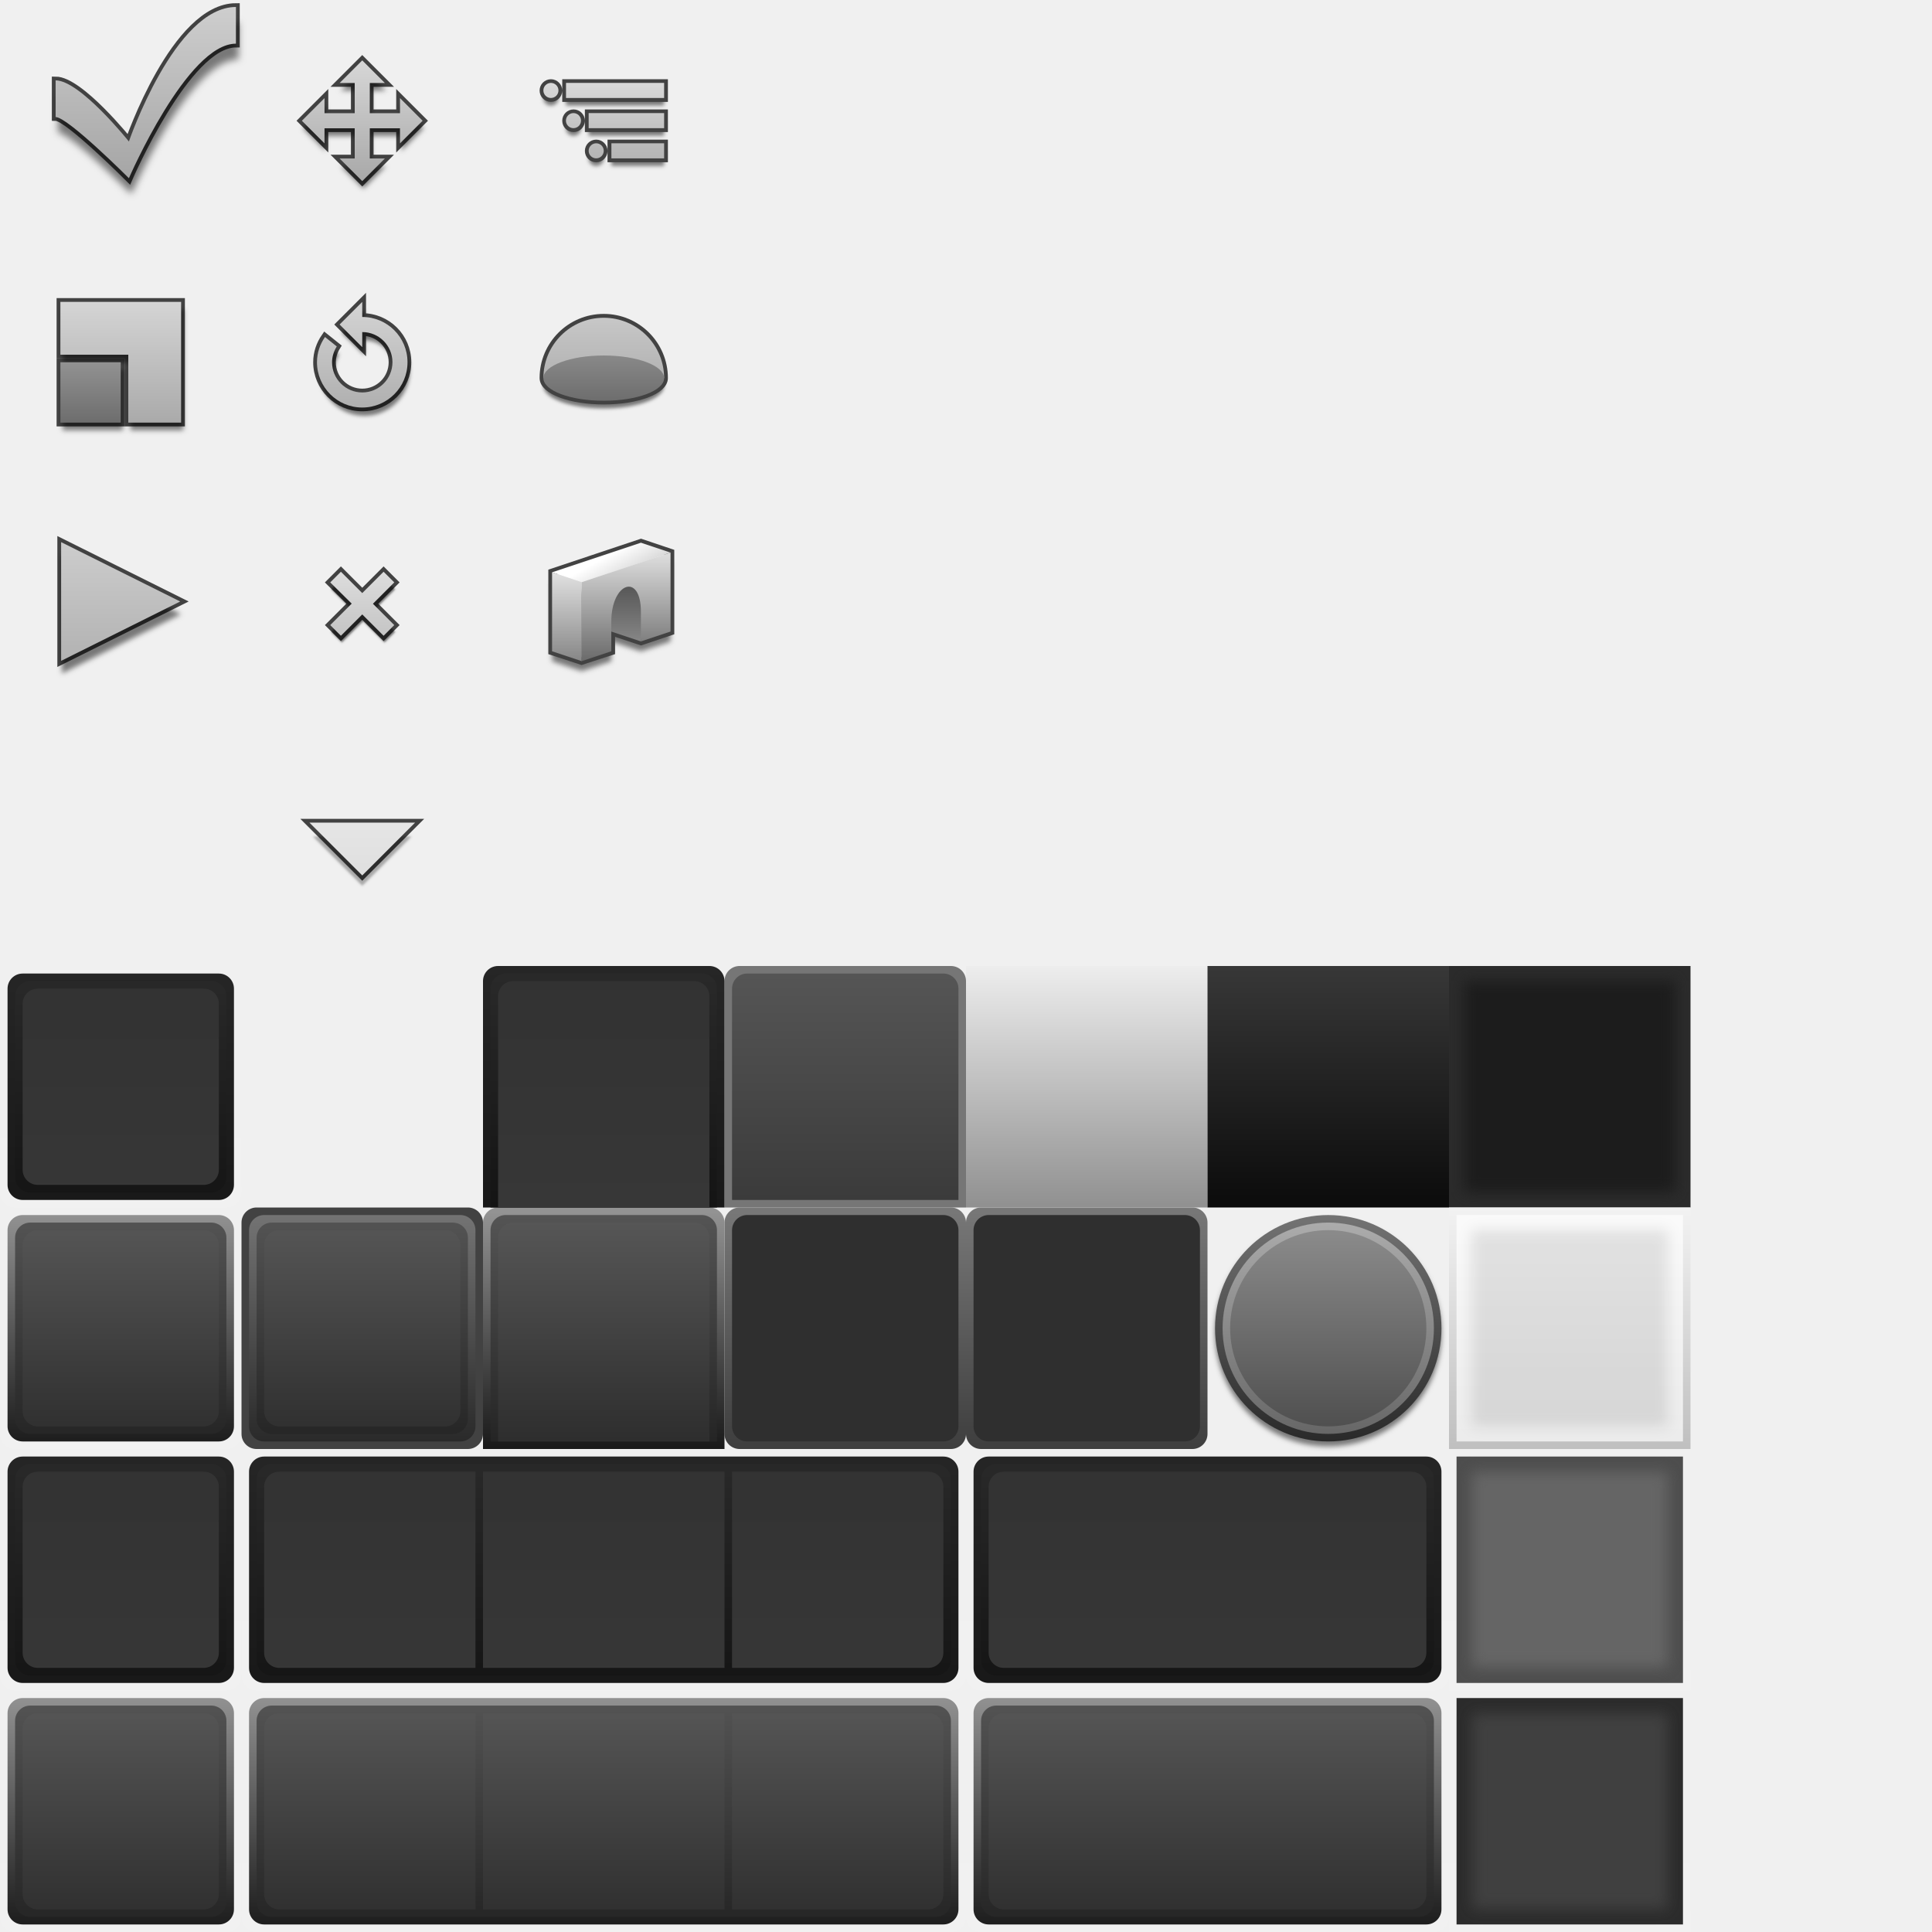
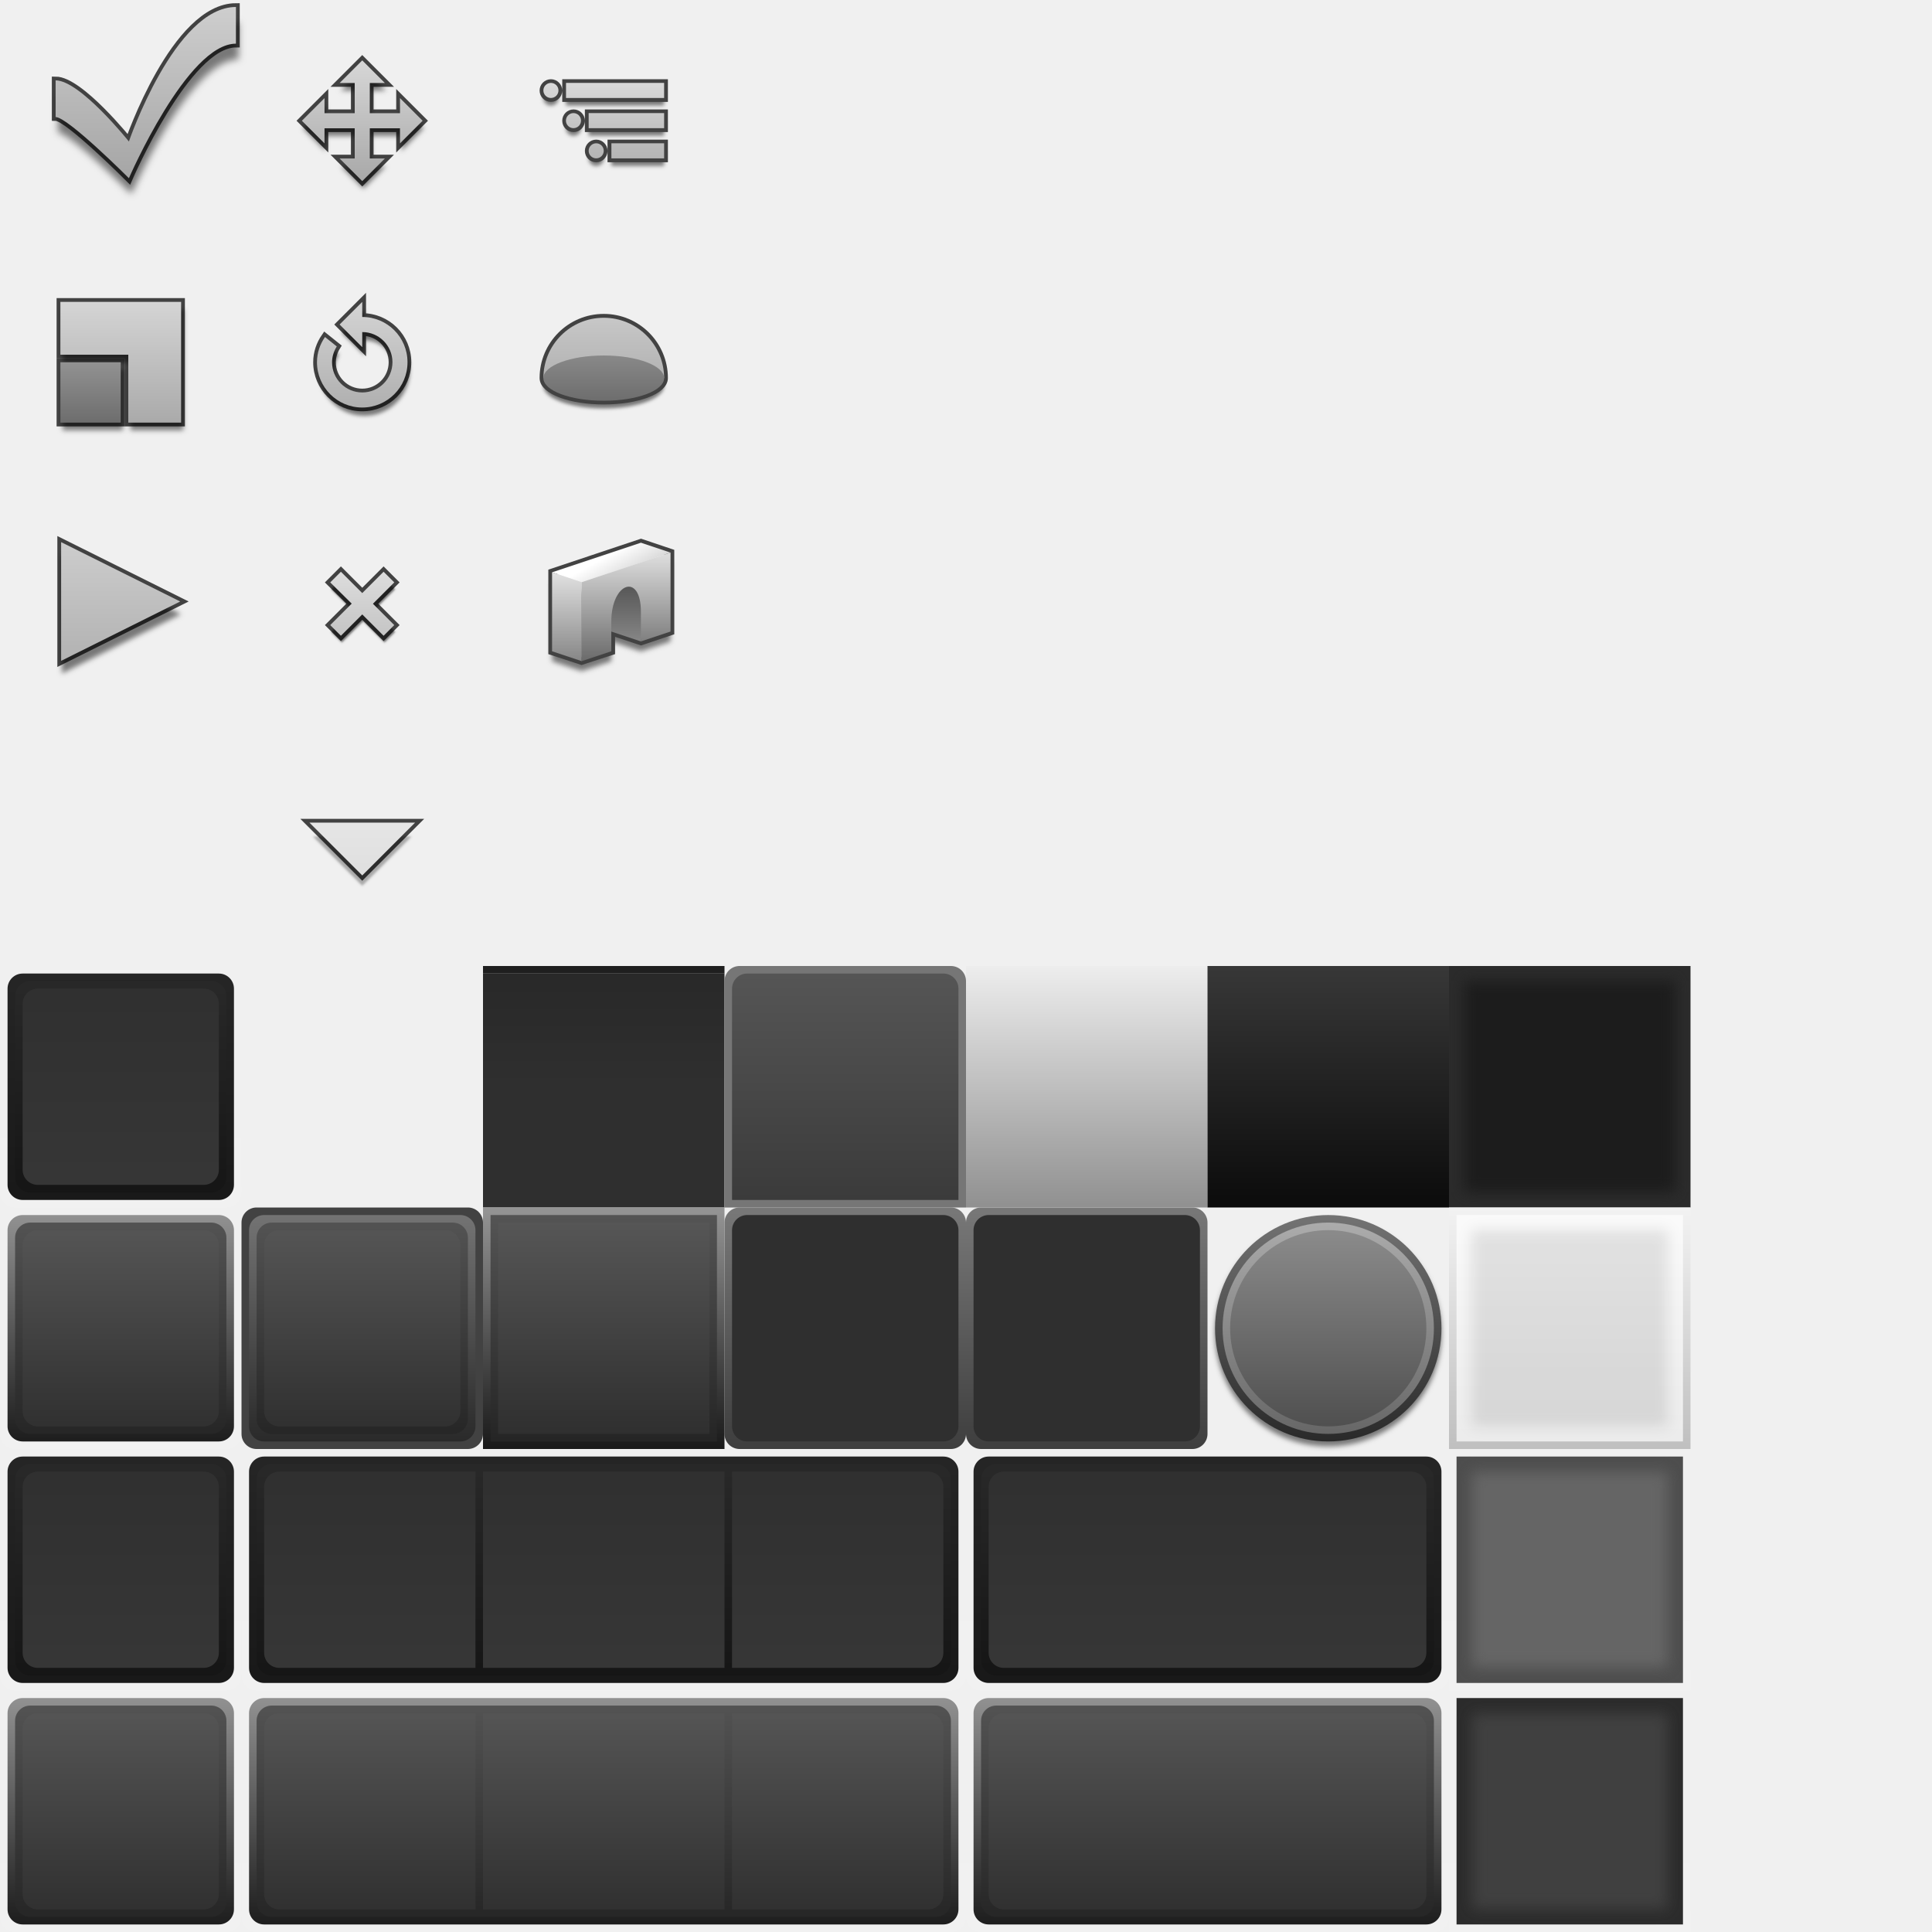
<svg xmlns="http://www.w3.org/2000/svg" xmlns:xlink="http://www.w3.org/1999/xlink" id="svg2985" version="1.1" width="256" height="256">
  <defs id="defs2989">
+     <linearGradient id="linearGradient4043">
+       <stop id="stop4045" offset="0" style="stop-color:#2f2f2f;stop-opacity:1;" />
+       <stop id="stop4047" offset="1" style="stop-color:#282828;stop-opacity:1;" />
+     </linearGradient>
    <linearGradient id="linearGradient4078">
      <stop style="stop-color:#ededed;stop-opacity:1;" offset="0" id="stop4080" />
      <stop style="stop-color:#909090;stop-opacity:1;" offset="1" id="stop4082" />
    </linearGradient>
    <linearGradient id="linearGradient4072">
      <stop id="stop4074" offset="0" style="stop-color:#787878;stop-opacity:1;" />
      <stop id="stop4076" offset="1" style="stop-color:#3e3e3e;stop-opacity:1;" />
    </linearGradient>
    <linearGradient id="linearGradient4066">
      <stop id="stop4068" offset="0" style="stop-color:#565656;stop-opacity:1;" />
      <stop id="stop4070" offset="1" style="stop-color:#3a3a3a;stop-opacity:1;" />
    </linearGradient>
    <linearGradient id="linearGradient4060">
      <stop id="stop4062" offset="0" style="stop-color:#262626;stop-opacity:1;" />
      <stop id="stop4064" offset="1" style="stop-color:#181818;stop-opacity:1;" />
    </linearGradient>
    <linearGradient id="linearGradient4054">
      <stop id="stop4056" offset="0" style="stop-color:#2a2a2a;stop-opacity:1;" />
      <stop id="stop4058" offset="1" style="stop-color:#141414;stop-opacity:1;" />
    </linearGradient>
    <linearGradient id="linearGradient4048">
      <stop id="stop4050" offset="0" style="stop-color:#373737;stop-opacity:1;" />
-       <stop id="stop4052" offset="1" style="stop-color:#323232;stop-opacity:1;" />
+       <stop id="stop4052" offset="1" style="stop-color:#2f2f2f;stop-opacity:1;" />
    </linearGradient>
    <linearGradient id="linearGradient4040">
      <stop id="stop4042" offset="0" style="stop-color:#565656;stop-opacity:1;" />
      <stop id="stop4044" offset="1" style="stop-color:#232323;stop-opacity:1;" />
    </linearGradient>
    <linearGradient y2="128" x2="16" y1="96" x1="16" gradientUnits="userSpaceOnUse" id="linearGradient3802" xlink:href="#linearGradient6222-9-3" />
    <linearGradient y2="128" x2="16" y1="96" x1="16" gradientUnits="userSpaceOnUse" id="linearGradient3837" xlink:href="#linearGradient4040" />
    <linearGradient y2="160" x2="16" y1="-24" x1="16" gradientUnits="userSpaceOnUse" id="linearGradient3871" xlink:href="#linearGradient3767-7-8-6-3" />
    <linearGradient y2="128" x2="16" y1="96" x1="16" gradientUnits="userSpaceOnUse" id="linearGradient3837-7" xlink:href="#linearGradient4040" gradientTransform="translate(32,0)" />
    <linearGradient y2="128" x2="16" y1="96" x1="16" gradientUnits="userSpaceOnUse" id="linearGradient3915" xlink:href="#linearGradient6222-9-3" gradientTransform="translate(32,0)" />
    <linearGradient y2="160" x2="16" y1="-24" x1="16" gradientUnits="userSpaceOnUse" id="linearGradient3871-4" xlink:href="#linearGradient3767-7-8-6-3" gradientTransform="translate(128,0)" />
    <linearGradient y2="128" x2="16" y1="96" x1="16" gradientUnits="userSpaceOnUse" id="linearGradient3837-3" xlink:href="#linearGradient4040" gradientTransform="translate(128,0)" />
    <linearGradient y2="128" x2="16" y1="96" x1="16" gradientUnits="userSpaceOnUse" id="linearGradient4069" xlink:href="#linearGradient6222-9-3" gradientTransform="translate(128,0)" />
    <linearGradient y2="128" x2="16" y1="96" x1="16" gradientUnits="userSpaceOnUse" id="linearGradient3871-4-0" xlink:href="#linearGradient4048" gradientTransform="translate(-192,-192)" />
    <linearGradient y2="128" x2="16" y1="96" x1="16" gradientUnits="userSpaceOnUse" id="linearGradient3837-3-0" xlink:href="#linearGradient4054" gradientTransform="translate(128,-32)" />
    <linearGradient y2="128" x2="16" y1="96" x1="16" gradientTransform="translate(128,-32)" gradientUnits="userSpaceOnUse" id="linearGradient4175" xlink:href="#linearGradient4060" />
    <linearGradient y2="160" x2="16" y1="-24" x1="16" gradientUnits="userSpaceOnUse" id="linearGradient3871-13" xlink:href="#linearGradient3767-7-8-6-3" gradientTransform="translate(0,-64)" />
    <linearGradient y2="128" x2="16" y1="96" x1="16" gradientUnits="userSpaceOnUse" id="linearGradient3837-44" xlink:href="#linearGradient4040" gradientTransform="translate(0,-64)" />
    <linearGradient y2="128" x2="16" y1="96" x1="16" gradientUnits="userSpaceOnUse" id="linearGradient4239" xlink:href="#linearGradient6222-9-3" gradientTransform="translate(0,-64)" />
    <linearGradient y2="128" x2="16" y1="96" x1="16" gradientUnits="userSpaceOnUse" id="linearGradient3871-1-6" xlink:href="#linearGradient4048" gradientTransform="matrix(-1,0,0,-1,128,192)" />
    <linearGradient y2="128" x2="16" y1="96" x1="16" gradientUnits="userSpaceOnUse" id="linearGradient3837-7-4" xlink:href="#linearGradient4054" gradientTransform="translate(32,-32)" />
    <linearGradient y2="128" x2="16" y1="96" x1="16" gradientTransform="translate(32,-32)" gradientUnits="userSpaceOnUse" id="linearGradient4517" xlink:href="#linearGradient4060" />
    <linearGradient y2="128" x2="16" y1="96" x1="16" gradientUnits="userSpaceOnUse" id="linearGradient3871-7" xlink:href="#linearGradient4048" gradientTransform="translate(-32,-192)" />
    <linearGradient y2="128" x2="16" y1="96" x1="16" gradientUnits="userSpaceOnUse" id="linearGradient3837-33" xlink:href="#linearGradient4054" gradientTransform="translate(0,-32)" />
    <linearGradient y2="128" x2="16" y1="96" x1="16" gradientUnits="userSpaceOnUse" id="linearGradient4581" xlink:href="#linearGradient4060" gradientTransform="translate(0,-32)" />
    <linearGradient y2="128" x2="16" y1="96" x1="16" gradientUnits="userSpaceOnUse" id="linearGradient3871-13-2" xlink:href="#linearGradient4048" gradientTransform="translate(-32,-128)" />
    <linearGradient y2="128" x2="16" y1="96" x1="16" gradientUnits="userSpaceOnUse" id="linearGradient3837-44-4" xlink:href="#linearGradient4054" gradientTransform="translate(0,-96)" />
    <linearGradient y2="128" x2="16" y1="96" x1="16" gradientTransform="translate(0,-96)" gradientUnits="userSpaceOnUse" id="linearGradient4645" xlink:href="#linearGradient4060" />
    <linearGradient id="linearGradient3767-7-8-6-3">
      <stop style="stop-color:#ffffff;stop-opacity:1;" offset="0" id="stop3769-4-49-3-8" />
      <stop style="stop-color:#000000;stop-opacity:1;" offset="1" id="stop3771-0-6-6-3" />
    </linearGradient>
    <linearGradient id="linearGradient3767-7-9">
      <stop style="stop-color:#ffffff;stop-opacity:0.078;" offset="0" id="stop3769-4-65" />
      <stop id="stop4046" offset="0.5" style="stop-color:#ffffff;stop-opacity:0;" />
      <stop style="stop-color:#ffffff;stop-opacity:0;" offset="1" id="stop3771-0-1" />
    </linearGradient>
    <linearGradient y2="96" x2="24" y1="128" x1="24" gradientUnits="userSpaceOnUse" id="linearGradient4793" xlink:href="#linearGradient3767-7-9" />
    <linearGradient xlink:href="#linearGradient3767-7-8-6-3" id="linearGradient4812" gradientUnits="userSpaceOnUse" gradientTransform="translate(32,0)" x1="16" y1="-24" x2="16" y2="160" />
    <linearGradient y2="96" x2="24" y1="128" x1="24" gradientUnits="userSpaceOnUse" id="linearGradient3858" xlink:href="#linearGradient3767-7-9" gradientTransform="translate(32,0)" />
    <linearGradient y2="96" x2="28" y1="128" x1="28" gradientTransform="translate(132,0)" gradientUnits="userSpaceOnUse" id="linearGradient3892" xlink:href="#linearGradient3767-7-9" />
    <linearGradient y2="96" x2="16" y1="128" x1="16" gradientUnits="userSpaceOnUse" id="linearGradient3926" xlink:href="#linearGradient3767-7-9" gradientTransform="translate(0,-32)" />
    <linearGradient y2="96" x2="16" y1="128" x1="16" gradientTransform="translate(32,-32)" gradientUnits="userSpaceOnUse" id="linearGradient3960" xlink:href="#linearGradient3767-7-9" />
    <linearGradient y2="96" x2="16" y1="128" x1="16" gradientTransform="translate(128,-32)" gradientUnits="userSpaceOnUse" id="linearGradient3994" xlink:href="#linearGradient3767-7-9" />
    <linearGradient y2="96" x2="16" y1="128" x1="16" gradientTransform="translate(0,-64)" gradientUnits="userSpaceOnUse" id="linearGradient4028" xlink:href="#linearGradient3767-7-9" />
    <linearGradient y2="160" x2="16" y1="-24" x1="16" gradientUnits="userSpaceOnUse" id="linearGradient3871-13-9-1" xlink:href="#linearGradient3767-7-8-6-3" gradientTransform="translate(32,-64)" />
    <linearGradient y2="128" x2="16" y1="96" x1="16" gradientUnits="userSpaceOnUse" id="linearGradient3837-44-9-3" xlink:href="#linearGradient4040" gradientTransform="translate(32,-64)" />
    <linearGradient y2="144" x2="16" y1="40" x1="16" gradientTransform="translate(32,-64)" gradientUnits="userSpaceOnUse" id="linearGradient4162" xlink:href="#linearGradient3767-7-8-6-3" />
    <linearGradient y2="96" x2="16" y1="128" x1="16" gradientTransform="translate(0,-96)" gradientUnits="userSpaceOnUse" id="linearGradient4321" xlink:href="#linearGradient3767-7-9" />
    <linearGradient y2="96" x2="16" y1="128" x1="16" gradientTransform="translate(192,0)" gradientUnits="userSpaceOnUse" id="linearGradient4389" xlink:href="#linearGradient3767-7-9" />
    <filter id="filter4468" color-interpolation-filters="sRGB">
      <feGaussianBlur stdDeviation="0.91" id="feGaussianBlur4470" />
    </filter>
    <linearGradient xlink:href="#linearGradient3767-7-8-6-3" id="linearGradient4763-5" x1="184" y1="24" x2="184" y2="120" gradientUnits="userSpaceOnUse" gradientTransform="translate(-160,-128)" />
    <linearGradient xlink:href="#linearGradient3767-7-8-6-3" id="linearGradient4761-4" x1="176" y1="24" x2="176" y2="80" gradientUnits="userSpaceOnUse" gradientTransform="translate(-160,-128)" />
    <linearGradient xlink:href="#linearGradient3767-7-8-6-3" id="linearGradient4685-0" gradientUnits="userSpaceOnUse" x1="144" y1="24" x2="144" y2="120" gradientTransform="translate(-96,-128)" />
    <linearGradient y2="168" x2="16" y1="80" x1="16" gradientTransform="translate(-5.91674,-213.9212)" gradientUnits="userSpaceOnUse" id="linearGradient4521-8" xlink:href="#linearGradient3767-7-8-6-3" />
    <linearGradient y2="168" x2="16" y1="80" x1="16" gradientTransform="matrix(1.618504,0,0,1.620653,-68.94788,-284.1518)" gradientUnits="userSpaceOnUse" id="linearGradient4812-1" xlink:href="#linearGradient3767-7-8-6-3" />
    <linearGradient y2="120" x2="184" y1="24" x1="184" gradientTransform="matrix(1.577938,0,0,1.573181,-261.7284,-123.8114)" gradientUnits="userSpaceOnUse" id="linearGradient4887" xlink:href="#linearGradient3767-7-8-6-3" />
    <filter id="filter5000" color-interpolation-filters="sRGB">
      <feGaussianBlur stdDeviation="0.32" id="feGaussianBlur5002" />
    </filter>
    <filter id="filter5004" color-interpolation-filters="sRGB">
      <feGaussianBlur stdDeviation="0.32" id="feGaussianBlur5006" />
    </filter>
    <filter id="filter5012" color-interpolation-filters="sRGB">
      <feGaussianBlur stdDeviation="0.3" id="feGaussianBlur5014" />
    </filter>
    <filter id="filter5050" color-interpolation-filters="sRGB">
      <feGaussianBlur stdDeviation="0.26" id="feGaussianBlur5052" />
    </filter>
    <filter id="filter5092" color-interpolation-filters="sRGB">
      <feGaussianBlur stdDeviation="0.2" id="feGaussianBlur5094" />
    </filter>
    <filter id="filter5130" color-interpolation-filters="sRGB">
      <feGaussianBlur stdDeviation="0.32" id="feGaussianBlur5132" />
    </filter>
    <linearGradient y2="98.912" x2="226.912" y1="36.686" x1="164.686" gradientTransform="matrix(0.7071068,0.7071068,-0.7071068,0.7071068,-42.50967,-206.3919)" gradientUnits="userSpaceOnUse" id="linearGradient5149" xlink:href="#linearGradient3767-7-8-6-3" />
    <filter id="filter5202" color-interpolation-filters="sRGB">
      <feGaussianBlur stdDeviation="0.17" id="feGaussianBlur5204" />
    </filter>
    <linearGradient y2="160" x2="16" y1="-24" x1="16" gradientUnits="userSpaceOnUse" id="linearGradient3871-13-1" xlink:href="#linearGradient3767-7-8-6-3" gradientTransform="translate(64,-64)" />
    <linearGradient y2="128" x2="16" y1="96" x1="16" gradientUnits="userSpaceOnUse" id="linearGradient3837-44-5" xlink:href="#linearGradient4040" gradientTransform="translate(64,-64)" />
    <linearGradient y2="128" x2="16" y1="96" x1="16" gradientUnits="userSpaceOnUse" id="linearGradient4239-0" xlink:href="#linearGradient6222-9-3" gradientTransform="translate(64,-64)" />
-     <linearGradient y2="96" x2="16" y1="128" x1="16" gradientUnits="userSpaceOnUse" id="linearGradient3871-13-1-5" xlink:href="#linearGradient4048" gradientTransform="translate(64,-96)" />
-     <linearGradient y2="128" x2="16" y1="96" x1="16" gradientUnits="userSpaceOnUse" id="linearGradient3837-44-5-4" xlink:href="#linearGradient4054" gradientTransform="translate(64,-96)" />
-     <linearGradient y2="128" x2="16" y1="96" x1="16" gradientTransform="translate(64,-96)" gradientUnits="userSpaceOnUse" id="linearGradient5325" xlink:href="#linearGradient4060" />
    <linearGradient y2="128" x2="16" y1="96" x1="16" gradientTransform="translate(96,-64)" gradientUnits="userSpaceOnUse" id="linearGradient5456" xlink:href="#linearGradient4072" />
    <linearGradient xlink:href="#linearGradient4066" id="linearGradient5611" gradientUnits="userSpaceOnUse" gradientTransform="translate(96,-96)" x1="16" y1="96" x2="16" y2="128" />
    <linearGradient y2="128" x2="16" y1="96" x1="16" gradientTransform="translate(128,-64)" gradientUnits="userSpaceOnUse" id="linearGradient5668" xlink:href="#linearGradient4072" />
    <linearGradient y2="128" x2="16" y1="96" x1="16" gradientTransform="translate(128,-96)" gradientUnits="userSpaceOnUse" id="linearGradient5704" xlink:href="#linearGradient4078" />
    <linearGradient y2="160" x2="16" y1="48" x1="16" gradientUnits="userSpaceOnUse" id="linearGradient3871-3" xlink:href="#linearGradient3767-7-8-6-3" gradientTransform="translate(160,-64)" />
    <linearGradient y2="168" x2="16" y1="64" x1="16" gradientUnits="userSpaceOnUse" id="linearGradient3837-31" xlink:href="#linearGradient3767-7-8-6-3" gradientTransform="translate(160,-64)" />
    <linearGradient y2="144" x2="16" y1="40" x1="16" gradientUnits="userSpaceOnUse" id="linearGradient3802-0" xlink:href="#linearGradient3767-7-8-6-3" gradientTransform="translate(160,-64)" />
    <filter id="filter5914" color-interpolation-filters="sRGB">
      <feGaussianBlur stdDeviation="0.3" id="feGaussianBlur5916" />
    </filter>
    <linearGradient y2="136" x2="16" y1="-48" x1="16" gradientTransform="translate(160,-96)" gradientUnits="userSpaceOnUse" id="linearGradient5957" xlink:href="#linearGradient3767-7-8-6-3" />
    <linearGradient y2="155.906" x2="186.089" y1="34.838" x1="186.089" gradientTransform="matrix(2.290443,0,0,2.290443,-355.1179,-126.5865)" gradientUnits="userSpaceOnUse" id="linearGradient5991" xlink:href="#linearGradient3767-7-8-6-3" />
    <filter id="filter6082" color-interpolation-filters="sRGB">
      <feGaussianBlur stdDeviation="0.27" id="feGaussianBlur6084" />
    </filter>
    <filter id="filter4468-2" color-interpolation-filters="sRGB">
      <feGaussianBlur stdDeviation="0.91" id="feGaussianBlur4470-0" />
    </filter>
    <linearGradient y2="96" x2="16" y1="128" x1="16" gradientTransform="translate(192,-32)" gradientUnits="userSpaceOnUse" id="linearGradient6105" xlink:href="#linearGradient3767-7-9" />
    <linearGradient xlink:href="#linearGradient3767-7-8-6-3" id="linearGradient6267" x1="80" y1="24" x2="80" y2="80" gradientUnits="userSpaceOnUse" />
    <linearGradient xlink:href="#linearGradient3767-7-8-6-3" id="linearGradient6281" x1="80" y1="24" x2="80" y2="120" gradientUnits="userSpaceOnUse" />
    <filter id="filter6317">
      <feGaussianBlur stdDeviation="0.22" id="feGaussianBlur6319" />
    </filter>
    <linearGradient xlink:href="#linearGradient3767-7-8-6-3" id="linearGradient6373" x1="90" y1="-10.985" x2="90" y2="61.015" gradientUnits="userSpaceOnUse" />
    <linearGradient xlink:href="#linearGradient3767-7-8-6-3" id="linearGradient6375" x1="96" y1="-128" x2="96" y2="-56" gradientUnits="userSpaceOnUse" />
    <linearGradient xlink:href="#linearGradient3767-7-8-6-3" id="linearGradient6377" x1="93.013" y1="-6.985" x2="93.013" y2="65.015" gradientUnits="userSpaceOnUse" />
    <linearGradient xlink:href="#linearGradient3767-7-8-6-3" id="linearGradient6379" x1="96" y1="-128" x2="96" y2="-56" gradientUnits="userSpaceOnUse" />
    <linearGradient xlink:href="#linearGradient3767-7-8-6-3" id="linearGradient6381" x1="96" y1="-2.985" x2="96" y2="69.015" gradientUnits="userSpaceOnUse" />
    <linearGradient xlink:href="#linearGradient3767-7-8-6-3" id="linearGradient6383" x1="96" y1="-128" x2="96" y2="-56" gradientUnits="userSpaceOnUse" />
    <filter id="filter6509" x="-0.048" width="1.096" y="-0.312" height="1.624">
      <feGaussianBlur stdDeviation="0.26" id="feGaussianBlur6511" />
    </filter>
    <filter id="filter6513" x="-0.312" width="1.624" y="-0.312" height="1.624">
      <feGaussianBlur stdDeviation="0.26" id="feGaussianBlur6515" />
    </filter>
    <filter id="filter6517" x="-0.062" width="1.125" y="-0.312" height="1.624">
      <feGaussianBlur stdDeviation="0.26" id="feGaussianBlur6519" />
    </filter>
    <filter id="filter6521" x="-0.312" width="1.624" y="-0.312" height="1.624">
      <feGaussianBlur stdDeviation="0.26" id="feGaussianBlur6523" />
    </filter>
    <filter id="filter6525" x="-0.089" width="1.179" y="-0.312" height="1.624">
      <feGaussianBlur stdDeviation="0.26" id="feGaussianBlur6527" />
    </filter>
    <filter id="filter6529" x="-0.312" width="1.624" y="-0.312" height="1.624">
      <feGaussianBlur stdDeviation="0.26" id="feGaussianBlur6531" />
    </filter>
    <linearGradient xlink:href="#linearGradient3767-7-8-6-3" id="linearGradient6541" x1="74.884" y1="71.774" x2="66" y2="88" gradientUnits="userSpaceOnUse" gradientTransform="matrix(-1.308088,0,0,1.308088,186.9552,-152.8872)" />
    <linearGradient xlink:href="#linearGradient3767-7-8-6-3" id="linearGradient6551" x1="81.764" y1="74.068" x2="81.764" y2="99.295" gradientUnits="userSpaceOnUse" gradientTransform="matrix(-1.308088,0,0,1.308088,186.9552,-152.8872)" />
    <linearGradient xlink:href="#linearGradient3767-7-8-6-3" id="linearGradient6571" x1="81.764" y1="98.531" x2="81.764" y2="67.952" gradientUnits="userSpaceOnUse" gradientTransform="matrix(-1.308088,0,0,1.308088,186.9552,-152.8872)" />
    <filter id="filter6706">
      <feGaussianBlur stdDeviation="0.23" id="feGaussianBlur6708" />
    </filter>
    <linearGradient xlink:href="#linearGradient3767-7-8-6-3" id="linearGradient6710" gradientUnits="userSpaceOnUse" x1="80" y1="-56" x2="80" y2="-32" gradientTransform="matrix(1.308088,0,0,1.308088,-24.95517,14.54809)" />
    <linearGradient id="linearGradient6222-9-3">
      <stop style="stop-color:#959595;stop-opacity:1;" offset="0" id="stop6224-7-0" />
      <stop style="stop-color:#191919;stop-opacity:1;" offset="1" id="stop6226-2-7" />
    </linearGradient>
    <linearGradient y2="-56" x2="96" y1="-128" x1="96" gradientUnits="userSpaceOnUse" id="linearGradient6906" xlink:href="#linearGradient6222-9-3" gradientTransform="translate(0,128)" />
    <filter id="filter4468-2-9" color-interpolation-filters="sRGB">
      <feGaussianBlur stdDeviation="0.91" id="feGaussianBlur4470-0-8" />
    </filter>
    <linearGradient y2="248" x2="40" y1="88" x1="40" gradientTransform="translate(192,-64)" gradientUnits="userSpaceOnUse" id="linearGradient7146" xlink:href="#linearGradient3767-7-8-6-3" />
    <filter id="filter4468-1" color-interpolation-filters="sRGB">
      <feGaussianBlur stdDeviation="0.91" id="feGaussianBlur4470-7" />
    </filter>
-     <linearGradient y2="96" x2="16" y1="128" x1="16" gradientTransform="translate(192,0)" gradientUnits="userSpaceOnUse" id="linearGradient4389-4" xlink:href="#linearGradient3767-7-9-0" />
-     <linearGradient id="linearGradient3767-7-9-0">
-       <stop style="stop-color:#ffffff;stop-opacity:0.078;" offset="0" id="stop3769-4-65-9" />
-       <stop id="stop4046-4" offset="0.5" style="stop-color:#ffffff;stop-opacity:0;" />
-       <stop style="stop-color:#ffffff;stop-opacity:0;" offset="1" id="stop3771-0-1-8" />
-     </linearGradient>
-     <linearGradient y2="96" x2="16" y1="128" x1="16" gradientTransform="translate(192,-96)" gradientUnits="userSpaceOnUse" id="linearGradient4106" xlink:href="#linearGradient3767-7-9-0" />
+     <linearGradient xlink:href="#linearGradient4043-1" id="linearGradient4041-3" x1="80" y1="144" x2="80" y2="128" gradientUnits="userSpaceOnUse" />
+     <linearGradient id="linearGradient4043-1">
+       <stop id="stop4045-6" offset="0" style="stop-color:#2f2f2f;stop-opacity:1;" />
+       <stop id="stop4047-8" offset="1" style="stop-color:#282828;stop-opacity:1;" />
+     </linearGradient>
+     <linearGradient gradientTransform="translate(0,-128)" y2="128" x2="80" y1="144" x1="80" gradientUnits="userSpaceOnUse" id="linearGradient4067" xlink:href="#linearGradient4043-1" />
  </defs>
  <g id="layer1" transform="translate(0,128)" style="display:none">
    <rect style="fill:#2f2f2f;fill-opacity:1;stroke:none" id="rect2997-3-1-2-3-1" width="256" height="256" x="0" y="-128" />
  </g>
  <g id="layer2" transform="translate(0,128)">
+     <rect style="fill:#1f1f1f;fill-opacity:1;stroke:none" id="rect4049" width="32" height="1" x="64" y="0" />
+     <rect style="fill:url(#linearGradient4067);fill-opacity:1;stroke:none" id="rect4032" width="32" height="31" x="64" y="1" />
    <rect style="fill:url(#linearGradient4321);fill-opacity:1;stroke:none" id="rect2997-0-1-7-4" width="32" height="32" x="0" y="0" rx="2" ry="2" />
    <rect style="fill:#424242;fill-opacity:1;stroke:none" id="rect2997-0-1-7-1" width="32" height="32" x="32" y="32" rx="2" ry="2" />
    <rect style="fill:url(#linearGradient4028);fill-opacity:1;stroke:none" id="rect2997-0-1-7" width="32" height="32" x="0" y="32" rx="2" ry="2" />
    <rect style="fill:url(#linearGradient3994);fill-opacity:1;stroke:none" id="rect2997-0-1-1-2" width="64" height="32" x="128" y="64" rx="2" ry="2" />
    <rect style="fill:url(#linearGradient3960);fill-opacity:1;stroke:none" id="rect2997-0-1-1" width="96" height="32" x="32" y="64" rx="2" ry="2" />
    <rect style="fill:url(#linearGradient3926);fill-opacity:1;stroke:none" id="rect2997-0-1" width="32" height="32" x="0" y="64" rx="2" ry="2" />
    <rect style="fill:url(#linearGradient3892);fill-opacity:1;stroke:none" id="rect2997-0-9-4" width="64" height="32" x="128" y="96" rx="2" ry="2" />
    <rect style="fill:url(#linearGradient3858);fill-opacity:1;stroke:none" id="rect2997-0-9" width="96" height="32" x="32" y="96" rx="2" ry="2" />
    <rect style="fill:url(#linearGradient4793);fill-opacity:1;stroke:none" id="rect2997-0" width="32" height="32" x="0" y="96" rx="2" ry="2" />
    <rect style="fill:url(#linearGradient3802);fill-opacity:1.0;stroke:none" id="rect2997" width="30" height="30" x="1" y="97" rx="2" ry="2" />
    <rect style="fill:url(#linearGradient3837);fill-opacity:1.0;stroke:none" id="rect2997-2" width="28" height="28" x="2" y="98" rx="2" ry="2" />
    <rect style="fill:url(#linearGradient3871);fill-opacity:1;stroke:none" id="rect2997-2-7" width="26" height="26" x="3" y="99" rx="2" ry="2" />
    <rect style="fill:url(#linearGradient3915);fill-opacity:1.0;stroke:none" id="rect2997-1" width="94" height="30" x="33" y="97" rx="2" ry="2" />
    <rect style="fill:url(#linearGradient3837-7);fill-opacity:1.0;stroke:none" id="rect2997-2-6" width="92" height="28" x="34" y="98" rx="2" ry="2" />
    <path style="fill:url(#linearGradient4812);fill-opacity:1;stroke:none" d="m 63,125 -26,0 c -1.108,0 -2,-0.892 -2,-2 l 0,-22 c 0,-1.108 0.892,-2 2,-2 l 26,0 m 1,0 32,0 0,26 -32,0 m 33,0 0,-26 26,0 c 1.108,0 2,0.892 2,2 l 0,22 c 0,1.108 -0.892,2 -2,2" id="rect2997-2-7-8" />
    <rect style="fill:url(#linearGradient4069);fill-opacity:1.0;stroke:none" id="rect2997-7" width="62" height="30" x="129" y="97" rx="2" ry="2" />
    <rect style="fill:url(#linearGradient3837-3);fill-opacity:1.0;stroke:none" id="rect2997-2-9" width="60" height="28" x="130" y="98" rx="2" ry="2" />
    <rect style="fill:url(#linearGradient3871-4);fill-opacity:1;stroke:none" id="rect2997-2-7-3" width="58" height="26" x="131" y="99" rx="2" ry="2" />
    <rect style="fill:url(#linearGradient4175);fill-opacity:1;stroke:none" id="rect2997-7-0" width="62" height="30" x="129" y="65" rx="2" ry="2" />
    <rect style="fill:url(#linearGradient3837-3-0);fill-opacity:1;stroke:none" id="rect2997-2-9-0" width="60" height="28" x="130" y="66" rx="2" ry="2" />
    <rect style="fill:url(#linearGradient3871-4-0);fill-opacity:1;stroke:none" id="rect2997-2-7-3-6" width="58" height="26" x="-189" y="-93" rx="2" ry="2" transform="scale(-1,-1)" />
    <rect style="fill:url(#linearGradient4239);fill-opacity:1.0;stroke:none" id="rect2997-3" width="30" height="30" x="1" y="33" rx="2" ry="2" />
    <rect style="fill:url(#linearGradient3837-44);fill-opacity:1.0;stroke:none" id="rect2997-2-78" width="28" height="28" x="2" y="34" rx="2" ry="2" />
    <rect style="fill:url(#linearGradient3871-13);fill-opacity:1;stroke:none" id="rect2997-2-7-82" width="26" height="26" x="3" y="35" rx="2" ry="2" />
    <rect style="fill:url(#linearGradient4517);fill-opacity:1;stroke:none" id="rect2997-1-0" width="94" height="30" x="33" y="65" rx="2" ry="2" />
    <rect style="fill:url(#linearGradient3837-7-4);fill-opacity:1;stroke:none" id="rect2997-2-6-7" width="92" height="28" x="34" y="66" rx="2" ry="2" />
    <path style="fill:url(#linearGradient3871-1-6);fill-opacity:1;stroke:none" d="m 97,67 26,0 c 1.108,0 2,0.892 2,2 l 0,22 c 0,1.108 -0.892,2 -2,2 l -26,0 m -1,0 -32,0 0,-26 32,0 m -33,0 0,26 -26,0 c -1.108,0 -2,-0.892 -2,-2 l 0,-22 c 0,-1.108 0.892,-2 2,-2" id="rect2997-2-7-8-1" />
    <rect style="fill:url(#linearGradient4581);fill-opacity:1;stroke:none" id="rect2997-38" width="30" height="30" x="1" y="65" rx="2" ry="2" />
    <rect style="fill:url(#linearGradient3837-33);fill-opacity:1;stroke:none" id="rect2997-2-0" width="28" height="28" x="2" y="66" rx="2" ry="2" />
    <rect style="fill:url(#linearGradient3871-7);fill-opacity:1;stroke:none" id="rect2997-2-7-1" width="26" height="26" x="-29" y="-93" rx="2" ry="2" transform="scale(-1,-1)" />
    <rect style="fill:url(#linearGradient4645);fill-opacity:1;stroke:none" id="rect2997-3-16" width="30" height="30" x="1" y="1" rx="2" ry="2" />
    <rect style="fill:url(#linearGradient3837-44-4);fill-opacity:1;stroke:none" id="rect2997-2-78-4" width="28" height="28" x="2" y="2" rx="2" ry="2" />
    <rect style="fill:url(#linearGradient3871-13-2);fill-opacity:1;stroke:none" id="rect2997-2-7-82-0" width="26" height="26" x="-29" y="-29" rx="2" ry="2" transform="scale(-1,-1)" />
    <rect style="fill:url(#linearGradient4162);fill-opacity:1;stroke:none" id="rect2997-3-1" width="30" height="30" x="33" y="33" rx="2" ry="2" />
    <rect style="fill:url(#linearGradient3837-44-9-3);fill-opacity:1.0;stroke:none" id="rect2997-2-78-5" width="28" height="28" x="34" y="34" rx="2" ry="2" />
    <rect style="fill:url(#linearGradient3871-13-9-1);fill-opacity:1;stroke:none" id="rect2997-2-7-82-4" width="26" height="26" x="35" y="35" rx="2" ry="2" />
    <rect style="fill:url(#linearGradient4389);fill-opacity:1;stroke:none" id="rect2997-0-1-7-1-3" width="32" height="32" x="192" y="96" />
    <rect style="fill:#2b2b2b;fill-opacity:1;stroke:none" id="rect2997-7-6" width="30" height="30" x="193" y="97" />
    <rect style="opacity:0.296;fill:#727272;fill-opacity:1;stroke:none;filter:url(#filter4468)" id="rect2997-7-6-1" width="26" height="26" x="195" y="99" />
    <rect style="fill:url(#linearGradient5456);fill-opacity:1.0;stroke:none" id="rect2997-0-1-7-1-7" width="32" height="32" x="96" y="32" rx="2" ry="2" />
    <rect style="fill:#2f2f2f;fill-opacity:1;stroke:none" id="rect2997-3-1-2" width="30" height="30" x="97" y="33" rx="2" ry="2" />
    <path style="fill:#767676;fill-opacity:1;stroke:none" d="m 98,0 28,0 c 1.108,0 2,0.892 2,2 l 0,30 -32,0 0,-30 c 0,-1.108 0.892,-2 2,-2 z" id="rect2997-0-1-7-1-7-0" />
    <path style="fill:url(#linearGradient5611);fill-opacity:1;stroke:none" d="m 99,1 26,0 c 1.108,0 2,0.892 2,2 l 0,28 -30,0 0,-28 c 0,-1.108 0.892,-2 2,-2 z" id="rect2997-3-1-2-1" />
    <rect style="fill:url(#linearGradient5668);fill-opacity:1.0;stroke:none" id="rect2997-0-1-7-1-7-6" width="32" height="32" x="128" y="32" rx="2" ry="2" />
    <rect style="fill:#2f2f2f;fill-opacity:1;stroke:none" id="rect2997-3-1-2-3" width="30" height="30" x="129" y="33" rx="2" ry="2" />
    <rect style="fill:url(#linearGradient5704);fill-opacity:1.0;stroke:none" id="rect2997-0-1-7-1-7-6-7" width="32" height="32" x="128" y="0" />
    <rect style="opacity:0.5;fill:#000000;fill-opacity:1;stroke:none;filter:url(#filter5914)" id="rect2997-5-0" width="30" height="30" x="161" y="33.657" rx="15" ry="15" />
    <rect style="fill:url(#linearGradient3802-0);fill-opacity:1.0;stroke:none" id="rect2997-5" width="30" height="30" x="161" y="33" rx="15" ry="15" />
    <rect style="fill:url(#linearGradient3837-31);fill-opacity:1.0;stroke:none" id="rect2997-2-73" width="28" height="28" x="162" y="34" rx="14" ry="14" />
    <rect style="fill:url(#linearGradient3871-3);fill-opacity:1.0;stroke:none" id="rect2997-2-7-34" width="26" height="26" x="163" y="35" rx="13" ry="13" />
    <rect style="fill:url(#linearGradient5957);fill-opacity:1.0;stroke:none" id="rect2997-0-1-7-1-7-6-7-9" width="32" height="32" x="160" y="0" />
    <rect style="fill:url(#linearGradient6105);fill-opacity:1;stroke:none" id="rect2997-0-1-7-1-3-8" width="32" height="32" x="192" y="64" />
    <rect style="fill:#4d4d4d;fill-opacity:1;stroke:none" id="rect2997-7-6-3" width="30" height="30" x="193" y="65" />
    <rect style="opacity:0.658;fill:#727272;fill-opacity:1;stroke:none;filter:url(#filter4468-2)" id="rect2997-7-6-1-7" width="26" height="26" x="195" y="67" />
    <rect style="fill:#2b2b2b;fill-opacity:1;stroke:none" id="rect2997-7-6-4" width="32" height="32" x="192" y="0" />
    <rect style="fill:#1c1c1c;fill-opacity:1;stroke:none;filter:url(#filter4468-1)" id="rect2997-7-6-1-5" width="28" height="28" x="194" y="2" />
  </g>
  <g id="layer3" transform="translate(0,128)">
    <path style="fill:#000000;fill-opacity:1;stroke:#424242;stroke-width:1;stroke-opacity:1" d="m 7.369,-112.49 c 1.619,0 9.711,8.103 9.711,8.103 0,0 7.711,-17.827 14.185,-17.827 l 0,-4.862 c -8.093,0 -14.185,17.827 -14.185,17.827 0,0 -6.474,-8.103 -9.711,-8.103 z" id="rect2997-2-9-5-3-78-38" />
    <path style="fill:#000000;fill-opacity:1;stroke:#424242;stroke-opacity:1" d="m 47,-111 0,4 -2,0 3,3 3,-3 -2,0 0,-4 4,0 0,2 3,-3 -3,-3 0,2 -4,0 0,-4 2,0 -3,-3 -3,3 2,0 0,4 -4,0 0,-2 -3,3 3,3 0,-2 z" id="rect2997-2-9-5-3-78-3-5" />
    <path style="fill:#000000;fill-opacity:1;stroke:#424242;stroke-opacity:1" d="m 48,-88 -3,3 3,3 0,-2 c 2.209,0 4,1.791 4,4 0,2.209 -1.791,4 -4,4 -2.209,0 -4,-1.791 -4,-4 0,-0.774 0.246,-1.484 0.625,-2.094 l -1.562,-1.25 C 42.406,-82.388 42,-81.249 42,-80 c 0,3.314 2.686,6 6,6 3.314,0 6,-2.686 6,-6 0,-3.314 -2.686,-6 -6,-6 l 0,-2 z" id="path4591-1" />
    <rect style="fill:#000000;fill-opacity:1;stroke:#424242;stroke-opacity:1" id="rect4724-5" width="8" height="8" x="8" y="-80" ry="0" rx="0" />
    <path style="fill:#000000;fill-opacity:1;stroke:#424242;stroke-opacity:1" d="m 8,-88 16,0 0,16 -7,0 0,-9 -9,0 z" id="rect4724-7-6" />
    <path style="fill:#000000;fill-opacity:1;stroke:#424242;stroke-width:1;stroke-opacity:1" d="m 23.878,-48.299 -15.779,7.866 0,-15.732 z" id="rect4724-7-4-6" />
    <path style="fill:#000000;fill-opacity:1;stroke:#424242;stroke-opacity:1" d="M 52.243,-45.172 50.828,-43.757 48,-46.586 l -2.828,2.828 -1.414,-1.414 2.844,-2.844 -2.844,-2.812 1.414,-1.414 2.828,2.828 2.828,-2.828 1.414,1.414 -2.828,2.828 z" id="rect4724-7-4-2-8" />
    <path style="fill:#000000;fill-opacity:1;stroke:#424242;stroke-opacity:1" d="m 48,-12 -7,-7 14,0 z" id="rect4724-7-4-02-8" />
    <path style="opacity:0.5;fill:#000000;fill-opacity:1;stroke:none;filter:url(#filter6706)" d="m 87,-51.993 -9,3 -3,-1 0,8 3,1 3,-1 0,-2 3,1 3,-1 0,-8 z" id="path6555-5" transform="matrix(1.308088,0,0,1.308088,-24.95517,14.54809)" />
    <path style="fill:none;fill-opacity:1;stroke:#424242;stroke-opacity:1" d="M 84.938 71.906 L 73.156 75.844 L 73.156 86.312 L 77.062 87.594 L 81 86.312 L 81 83.688 L 84.938 85 L 88.844 83.688 L 88.844 73.219 L 84.938 71.906 z " transform="translate(0,-128)" id="path6555-9" />
    <path style="fill:url(#linearGradient6571);fill-opacity:1.0;stroke:none" d="M 84.924,-43.008 81,-44.316 l 0,-6.54 5.232,0 z" id="path6555" />
    <rect style="opacity:0.5;fill:#000000;fill-opacity:1;stroke:none;filter:url(#filter6509)" id="rect6321-9" width="13" height="2" x="75" y="-116.022" />
    <path style="opacity:0.5;fill:#000000;fill-opacity:1;stroke:none;filter:url(#filter6513)" id="path6323-0" d="m 74,9 c 0,0.552 -0.448,1 -1,1 -0.552,0 -1,-0.448 -1,-1 0,-0.552 0.448,-1 1,-1 0.552,0 1,0.448 1,1 z" transform="translate(0,-124.0224)" />
    <rect style="opacity:0.5;fill:#000000;fill-opacity:1;stroke:none;filter:url(#filter6517)" id="rect6321-8-2" width="10" height="2" x="78" y="-112.022" />
    <path transform="translate(2.987304,-120.0224)" style="opacity:0.5;fill:#000000;fill-opacity:1;stroke:none;filter:url(#filter6521)" id="path6323-2-8" d="m 74,9 c 0,0.552 -0.448,1 -1,1 -0.552,0 -1,-0.448 -1,-1 0,-0.552 0.448,-1 1,-1 0.552,0 1,0.448 1,1 z" />
    <rect style="opacity:0.5;fill:#000000;fill-opacity:1;stroke:none;filter:url(#filter6525)" id="rect6321-8-9-3" width="6.987" height="2" x="81.013" y="-108.022" />
    <path transform="translate(6,-116.0224)" style="opacity:0.5;fill:#000000;fill-opacity:1;stroke:none;filter:url(#filter6529)" id="path6323-2-4-1" d="m 74,9 c 0,0.552 -0.448,1 -1,1 -0.552,0 -1,-0.448 -1,-1 0,-0.552 0.448,-1 1,-1 0.552,0 1,0.448 1,1 z" />
    <path transform="translate(0,-129.8881)" style="opacity:0.5;fill:#000000;fill-opacity:1;stroke:none;filter:url(#filter6317)" id="path6259-2" d="m 88,53 c 0,1.657 -3.582,3 -8,3 -4.418,0 -8,-1.343 -8,-3 0,-1.657 3.582,-3 8,-3 4.418,0 8,1.343 8,3 z" />
    <path style="fill:none;fill-opacity:1;stroke:#424242;stroke-opacity:1" d="M 80 42.094 C 75.582 42.094 72 45.675 72 50.094 C 72 51.751 75.582 53.094 80 53.094 C 84.418 53.094 88 51.751 88 50.094 C 88 45.675 84.418 42.094 80 42.094 z " transform="translate(0,-128)" id="path6273-7" />
    <path style="fill:url(#linearGradient6281);fill-opacity:1.0;stroke:none" id="path6273" d="m 72,53 c 0,-4.418 3.582,-8 8,-8 4.418,0 8,3.582 8,8 l -8,0 z" transform="translate(0,-130.8951)" />
    <path style="opacity:0.5;fill:#000000;fill-opacity:1;stroke:none;filter:url(#filter5130)" d="m 47.147,-110 0,4 -2,0 3,3 3,-3 -2,0 0,-4 4,0 0,2 3,-3 -3,-3 0,2 -4,0 0,-4 2,0 -3,-3 -3,3 2,0 0,4 -4,0 0,-2 -3,3 3,3 0,-2 z" id="rect2997-2-9-5-3-78-3-8" />
    <path style="opacity:0.5;fill:#000000;fill-opacity:1;stroke:none;filter:url(#filter5092)" d="m 21.059,-46.938 -10,5 0,-10 z" id="rect4724-7-4-0" transform="matrix(1.577938,0,0,1.573181,-9.25828,27.2139)" />
    <rect style="opacity:0.5;fill:#000000;fill-opacity:1;stroke:none;filter:url(#filter5004)" id="rect4724-9" width="8" height="8" x="8.293" y="-78.991" ry="0" rx="0" />
    <path style="opacity:0.5;fill:#000000;fill-opacity:1;stroke:none;filter:url(#filter5000)" d="m 8.293,-86.991 16,0 0,16 -7,0 0,-9 -9,0 z" id="rect4724-7-5" />
    <path style="opacity:0.5;fill:#000000;fill-opacity:1;stroke:none;filter:url(#filter5012)" d="m 9.44,-108.719 c 1,0 6,5 6,5 0,0 4.764,-11 8.764,-11 l 0,-3 c -5,0 -8.764,11 -8.764,11 0,0 -4,-5 -6,-5 z" id="rect2997-2-9-5-3-78-0" transform="matrix(1.618504,0,0,1.620653,-7.579493,65.7815)" />
    <path style="fill:url(#linearGradient4812-1);fill-opacity:1.0;stroke:none" d="m 7.369,-112.49 c 1.619,0 9.711,8.103 9.711,8.103 0,0 7.711,-17.827 14.185,-17.827 l 0,-4.862 c -8.093,0 -14.185,17.827 -14.185,17.827 0,0 -6.474,-8.103 -9.711,-8.103 z" id="rect2997-2-9-5-3-78" />
    <path style="fill:url(#linearGradient4521-8);fill-opacity:1.0;stroke:none" d="m 47,-111 0,4 -2,0 3,3 3,-3 -2,0 0,-4 4,0 0,2 3,-3 -3,-3 0,2 -4,0 0,-4 2,0 -3,-3 -3,3 2,0 0,4 -4,0 0,-2 -3,3 3,3 0,-2 z" id="rect2997-2-9-5-3-78-3" />
    <path style="opacity:0.5;fill:#000000;fill-opacity:1;stroke:none;filter:url(#filter5050)" d="m 48.293,-86.912 -3,3 3,3 0,-2 c 2.209,0 4,1.791 4,4 0,2.209 -1.791,4 -4,4 -2.209,0 -4,-1.791 -4,-4 0,-0.774 0.246,-1.484 0.625,-2.094 l -1.562,-1.25 c -0.657,0.956 -1.062,2.095 -1.062,3.344 0,3.314 2.686,6 6,6 3.314,0 6,-2.686 6,-6 0,-3.314 -2.686,-6 -6,-6 l 0,-2 z" id="path4591-9" />
    <path style="fill:url(#linearGradient4685-0);fill-opacity:1.0;stroke:none" d="m 48,-88 -3,3 3,3 0,-2 c 2.209,0 4,1.791 4,4 0,2.209 -1.791,4 -4,4 -2.209,0 -4,-1.791 -4,-4 0,-0.774 0.246,-1.484 0.625,-2.094 l -1.562,-1.25 C 42.406,-82.388 42,-81.249 42,-80 c 0,3.314 2.686,6 6,6 3.314,0 6,-2.686 6,-6 0,-3.314 -2.686,-6 -6,-6 l 0,-2 z" id="path4591" />
    <rect style="fill:url(#linearGradient4761-4);fill-opacity:1.0;stroke:none" id="rect4724" width="8" height="8" x="8" y="-80" ry="0" rx="0" />
    <path style="fill:url(#linearGradient4763-5);fill-opacity:1.0;stroke:none" d="m 8,-88 16,0 0,16 -7,0 0,-9 -9,0 z" id="rect4724-7" />
    <path style="fill:url(#linearGradient4887);fill-opacity:1.0;stroke:none" d="m 23.878,-48.299 -15.779,7.866 0,-15.732 z" id="rect4724-7-4" />
    <path style="opacity:0.5;fill:#000000;fill-opacity:1;stroke:none;filter:url(#filter5202)" d="m 52.368,-44.265 -1.414,1.414 -2.828,-2.828 -2.828,2.828 -1.414,-1.414 2.844,-2.844 -2.844,-2.812 1.414,-1.414 2.828,2.828 2.828,-2.828 1.414,1.414 -2.828,2.828 z" id="rect4724-7-4-2-2" />
    <path style="fill:url(#linearGradient5149);fill-opacity:1.0;stroke:none" d="M 52.243,-45.172 50.828,-43.757 48,-46.586 l -2.828,2.828 -1.414,-1.414 2.844,-2.844 -2.844,-2.812 1.414,-1.414 2.828,2.828 2.828,-2.828 1.414,1.414 -2.828,2.828 z" id="rect4724-7-4-2" />
-     <path style="fill:url(#linearGradient4239-0);fill-opacity:1.0;stroke:none" d="m 66,32 28,0 c 1.108,0 2,0.892 2,2 l 0,30 -32,0 0,-30 c 0,-1.108 0.892,-2 2,-2 z" id="rect2997-3-7" />
-     <path style="fill:url(#linearGradient3837-44-5);fill-opacity:1.0;stroke:none" d="m 67,33 26,0 c 1.108,0 2,0.892 2,2 l 0,28 -30,0 0,-28 c 0,-1.108 0.892,-2 2,-2 z" id="rect2997-2-78-9" />
-     <path style="fill:url(#linearGradient3871-13-1);fill-opacity:1;stroke:none" d="m 68,34 24,0 c 1.108,0 2,0.892 2,2 l 0,27 -28,0 0,-27 c 0,-1.108 0.892,-2 2,-2 z" id="rect2997-2-7-82-5" />
-     <path style="fill:url(#linearGradient5325);fill-opacity:1;stroke:none" d="m 66,0 28,0 c 1.108,0 2,0.892 2,2 l 0,30 -32,0 0,-30 c 0,-1.108 0.892,-2 2,-2 z" id="rect2997-3-7-2" />
-     <path style="fill:url(#linearGradient3837-44-5-4);fill-opacity:1;stroke:none" d="m 67,1 26,0 c 1.108,0 2,0.892 2,2 l 0,29 -30,0 0,-29 c 0,-1.108 0.892,-2 2,-2 z" id="rect2997-2-78-9-2" />
-     <path style="fill:url(#linearGradient3871-13-1-5);fill-opacity:1;stroke:none" d="m 68,2 24,0 c 1.108,0 2,0.892 2,2 l 0,28 -28,0 0,-28 c 0,-1.108 0.892,-2 2,-2 z" id="rect2997-2-7-82-5-9" />
+     <path style="fill:url(#linearGradient4239-0);fill-opacity:1;stroke:none" d="m 96,32 c 0,0 0,26.086 0,32 l -32,0 0,-32 z" id="rect2997-3-7" />
+     <path style="fill:url(#linearGradient3837-44-5);fill-opacity:1;stroke:none" d="m 95,33 0,30 -30,0 0,-30 z" id="rect2997-2-78-9" />
+     <path style="fill:url(#linearGradient3871-13-1);fill-opacity:1;stroke:none" d="m 94,34 0,28 -28,0 0,-28 z" id="rect2997-2-7-82-5" />
    <path style="opacity:0.3;fill:#000000;fill-opacity:1;stroke:none;filter:url(#filter6082)" d="m 240,117.956 -9,-9 18,0 z" id="rect4724-7-4-02-6" transform="matrix(0.7264414,0,0,0.7264414,-126.3459,-96.31447)" />
    <path style="fill:url(#linearGradient5991);fill-opacity:1.0;stroke:none" d="m 48,-12 -7,-7 14,0 z" id="rect4724-7-4-02" />
    <path style="fill:url(#linearGradient6267);fill-opacity:1.0;stroke:none" id="path6259" d="m 88,53 c 0,1.657 -3.582,3 -8,3 -4.418,0 -8,-1.343 -8,-3 0,-1.657 3.582,-3 8,-3 4.418,0 8,1.343 8,3 z" transform="translate(0,-130.8951)" />
    <path style="fill:url(#linearGradient6906);fill-opacity:1;stroke:#424242;stroke-opacity:1" d="M 73 11 C 72.448 11 72 11.448 72 12 C 72 12.552 72.448 13 73 13 C 73.552 13 74 12.552 74 12 C 74 11.448 73.552 11 73 11 z M 75 11 L 75 13 L 88 13 L 88 11 L 75 11 z M 76 15 C 75.448 15 75 15.448 75 16 C 75 16.552 75.448 17 76 17 C 76.552 17 77 16.552 77 16 C 77 15.448 76.552 15 76 15 z M 78 15 L 78 17 L 88 17 L 88 15 L 78 15 z M 79 19 C 78.448 19 78 19.448 78 20 C 78 20.552 78.448 21 79 21 C 79.552 21 80 20.552 80 20 C 80 19.448 79.552 19 79 19 z M 81 19 L 81 21 L 88 21 L 88 19 L 81 19 z " transform="translate(0,-128)" id="rect6321-6" />
    <rect style="opacity:1;fill:url(#linearGradient6383);fill-opacity:1.0;stroke:none" id="rect6321" width="13" height="2" x="75" y="-117.015" />
    <path style="opacity:1;fill:url(#linearGradient6381);fill-opacity:1.0;stroke:none" id="path6323" d="m 74,9 c 0,0.552 -0.448,1 -1,1 -0.552,0 -1,-0.448 -1,-1 0,-0.552 0.448,-1 1,-1 0.552,0 1,0.448 1,1 z" transform="translate(0,-125.0154)" />
    <rect style="opacity:1;fill:url(#linearGradient6379);fill-opacity:1.0;stroke:none" id="rect6321-8" width="10" height="2" x="78" y="-113.015" />
    <path transform="translate(2.987304,-121.0154)" style="opacity:1;fill:url(#linearGradient6377);fill-opacity:1.0;stroke:none" id="path6323-2" d="m 74,9 c 0,0.552 -0.448,1 -1,1 -0.552,0 -1,-0.448 -1,-1 0,-0.552 0.448,-1 1,-1 0.552,0 1,0.448 1,1 z" />
    <rect style="opacity:1;fill:url(#linearGradient6375);fill-opacity:1.0;stroke:none" id="rect6321-8-9" width="6.987" height="2" x="81.013" y="-109.015" />
    <path transform="translate(6,-117.0154)" style="opacity:1;fill:url(#linearGradient6373);fill-opacity:1.0;stroke:none" id="path6323-2-4" d="m 74,9 c 0,0.552 -0.448,1 -1,1 -0.552,0 -1,-0.448 -1,-1 0,-0.552 0.448,-1 1,-1 0.552,0 1,0.448 1,1 z" />
    <path style="fill:url(#linearGradient6541);fill-opacity:1.0;stroke:none" d="m 88.849,-54.781 -11.773,3.924 -3.924,-1.308 11.773,-3.924 z" id="path6533" />
    <path style="fill:url(#linearGradient6551);fill-opacity:1.0;stroke:none" d="m 77.076,-50.856 0,10.465 -3.924,-1.308 0,-10.465 z" id="path6543" />
    <path style="fill:url(#linearGradient6710);fill-opacity:1.0;stroke:none" d="m 88.849,-54.781 0,10.465 -3.924,1.308 0,-3.924 C 84.924,-52.164 81,-50.856 81,-45.624 l 0,3.924 -3.924,1.308 0,-10.465 z" id="path6553" />
    <rect style="fill:url(#linearGradient7146);fill-opacity:1.0;stroke:none" id="rect2997-0-1-7-1-3-8-1" width="32" height="32" x="192" y="32" />
    <rect style="fill:#ffffff;fill-opacity:1;stroke:none;opacity:0.688" id="rect2997-7-6-3-5" width="30" height="30" x="193" y="33" />
    <rect style="opacity:0.1;fill:#000000;fill-opacity:1;stroke:none;filter:url(#filter4468-2-9)" id="rect2997-7-6-1-7-8" width="26" height="26" x="195" y="35" />
  </g>
</svg>
